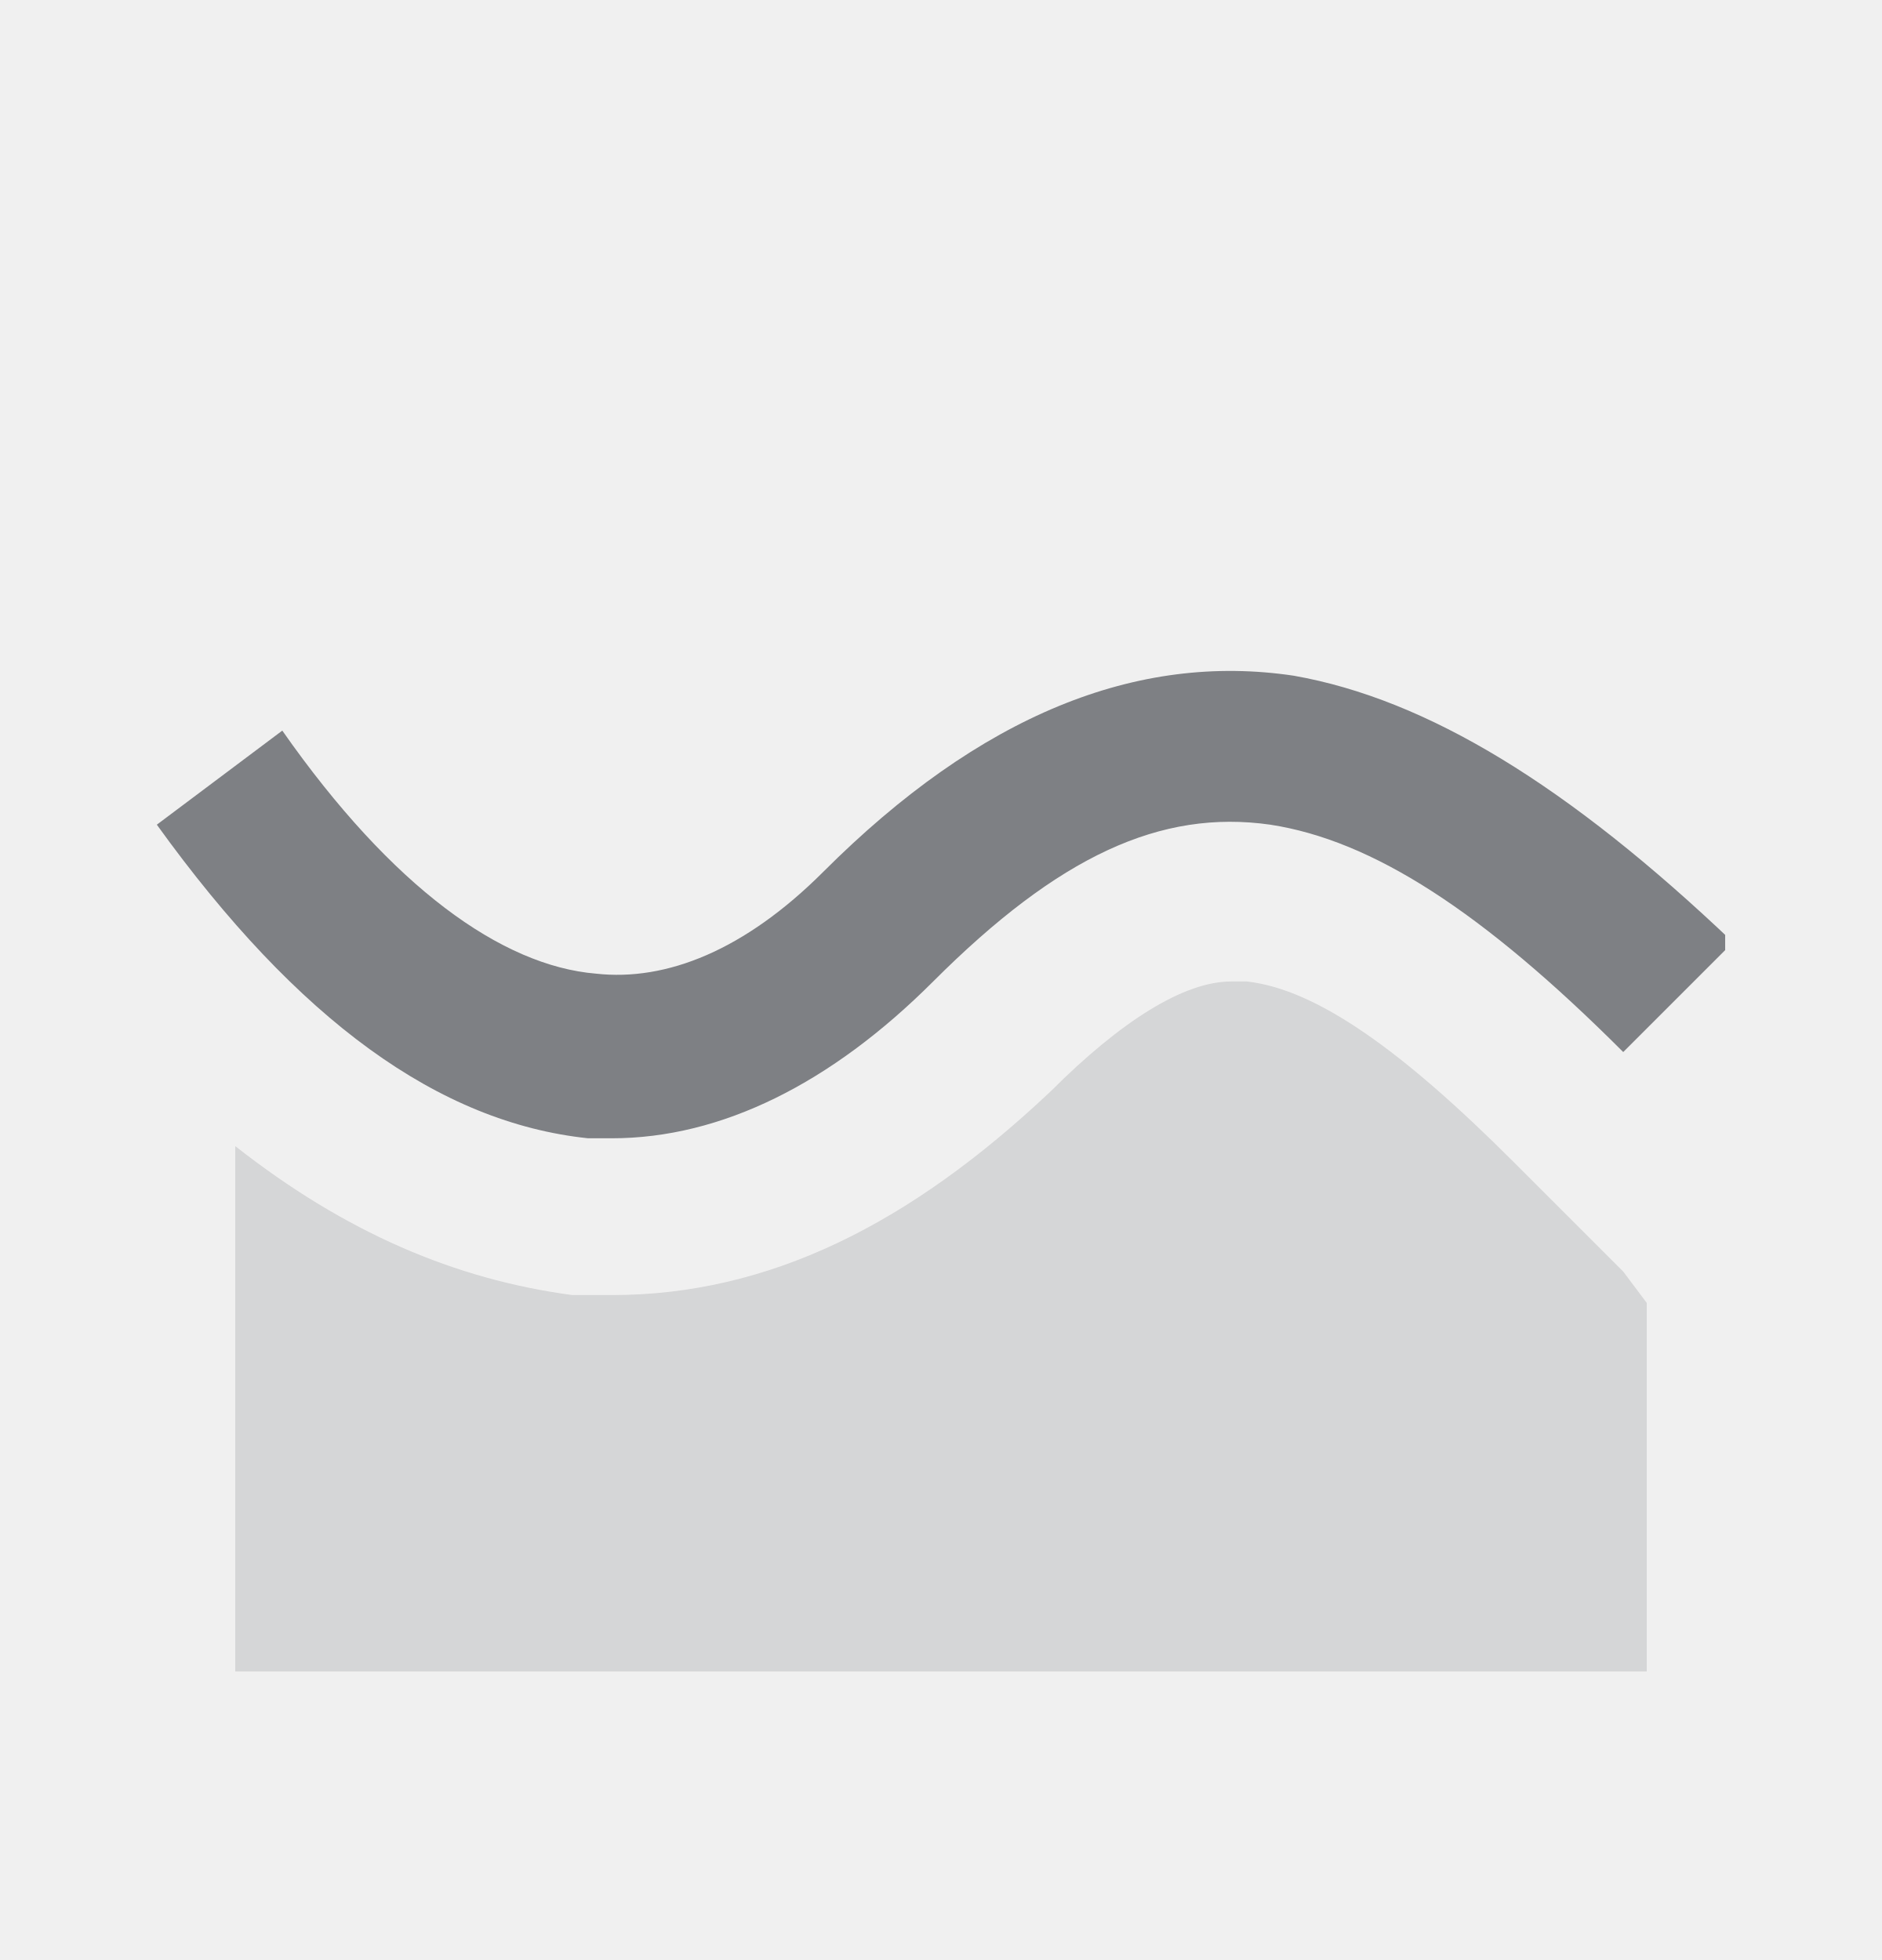
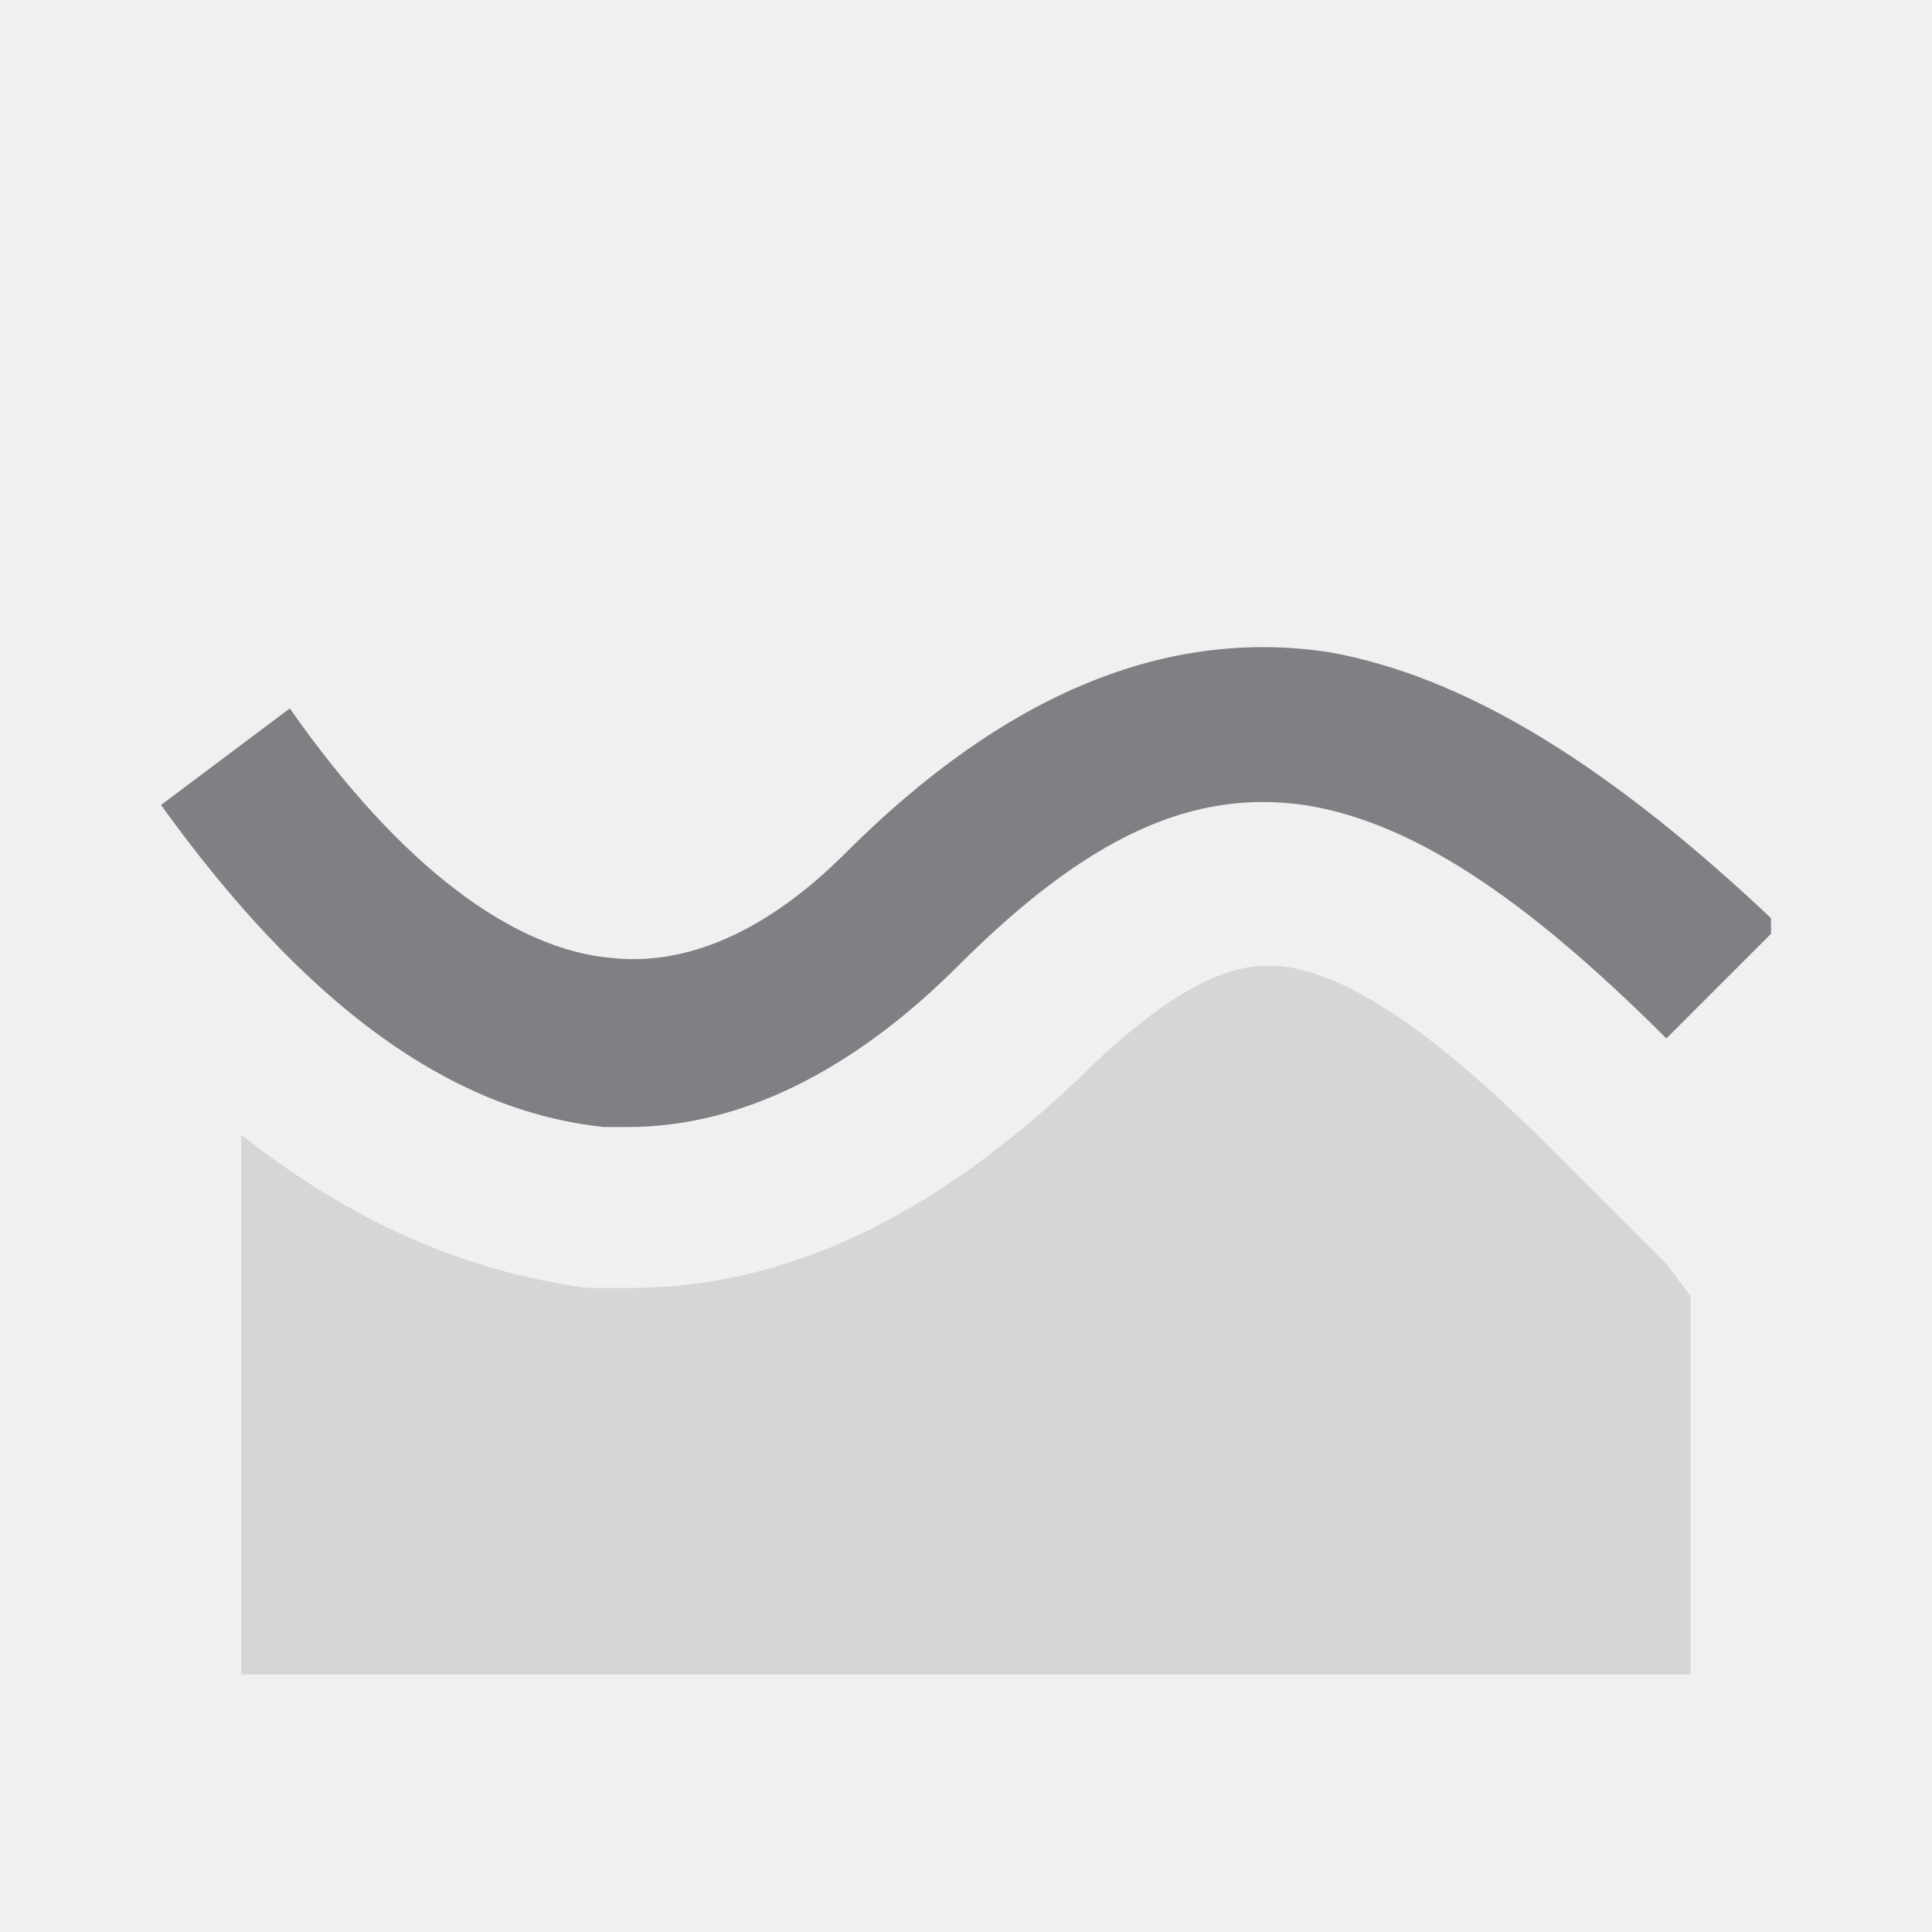
- <svg xmlns="http://www.w3.org/2000/svg" width="24" height="25" viewBox="0 0 24 25" fill="none">
+ <svg xmlns="http://www.w3.org/2000/svg" width="24" height="24" viewBox="0 0 24 24" fill="none">
  <g clip-path="url(#clip0)">
    <g clip-path="url(#clip1)">
-       <path opacity="0.24" d="M20.7 16.219L19.3 14.819C17.9 13.419 16.8 12.619 15.9 12.519C15.8 12.519 15.8 12.519 15.7 12.519C15.1 12.519 14.3 13.019 13.4 13.919C11.6 15.619 9.8 16.519 7.8 16.519C7.6 16.519 7.5 16.519 7.3 16.519C5.8 16.319 4.4 15.719 3 14.619V16.419V21.419H21V17.519V16.619L20.7 16.219Z" fill="#7E8084" />
-       <path d="M7.8 14.519C7.7 14.519 7.6 14.519 7.5 14.519C5.6 14.319 3.8 13.019 2 10.519L3.6 9.319C5 11.319 6.4 12.319 7.6 12.419C8.5 12.519 9.5 12.119 10.5 11.119C12.5 9.119 14.5 8.319 16.5 8.619C18.2 8.919 20 10.019 22.1 12.019L20.7 13.419C18.9 11.619 17.5 10.719 16.2 10.519C14.8 10.319 13.5 10.919 11.9 12.519C10.6 13.819 9.2 14.519 7.8 14.519Z" fill="#7E8084" />
+       <path opacity="0.24" d="M20.7 15.7L19.3 14.3C17.9 12.9 16.8 12.1 15.9 12C15.8 12 15.8 12 15.7 12C15.1 12 14.3 12.5 13.4 13.4C11.6 15.1 9.8 16 7.8 16C7.6 16 7.5 16 7.3 16C5.8 15.8 4.4 15.2 3 14.1V15.9V20.9H21V17V16.1L20.7 15.7Z" fill="#7E8084" />
+       <path d="M7.8 14C7.7 14 7.6 14 7.5 14C5.6 13.8 3.8 12.5 2 10L3.6 8.8C5 10.8 6.4 11.8 7.6 11.9C8.5 12 9.5 11.6 10.5 10.6C12.5 8.6 14.5 7.8 16.5 8.1C18.2 8.4 20 9.5 22.1 11.5L20.7 12.9C18.9 11.1 17.5 10.2 16.2 10C14.8 9.8 13.5 10.4 11.9 12C10.6 13.3 9.2 14 7.8 14Z" fill="#7E8084" />
    </g>
  </g>
  <defs>
    <clipPath id="clip0">
-       <rect width="20" height="17" fill="white" transform="translate(2.00006 4.51917)" />
+       <rect width="20" height="17" fill="white" transform="translate(2 4)" />
    </clipPath>
    <clipPath id="clip1">
-       <rect width="20.1" height="12.8" fill="white" transform="translate(2.00006 8.51917)" />
+       <rect width="20.1" height="12.8" fill="white" transform="translate(2 8)" />
    </clipPath>
  </defs>
</svg>
